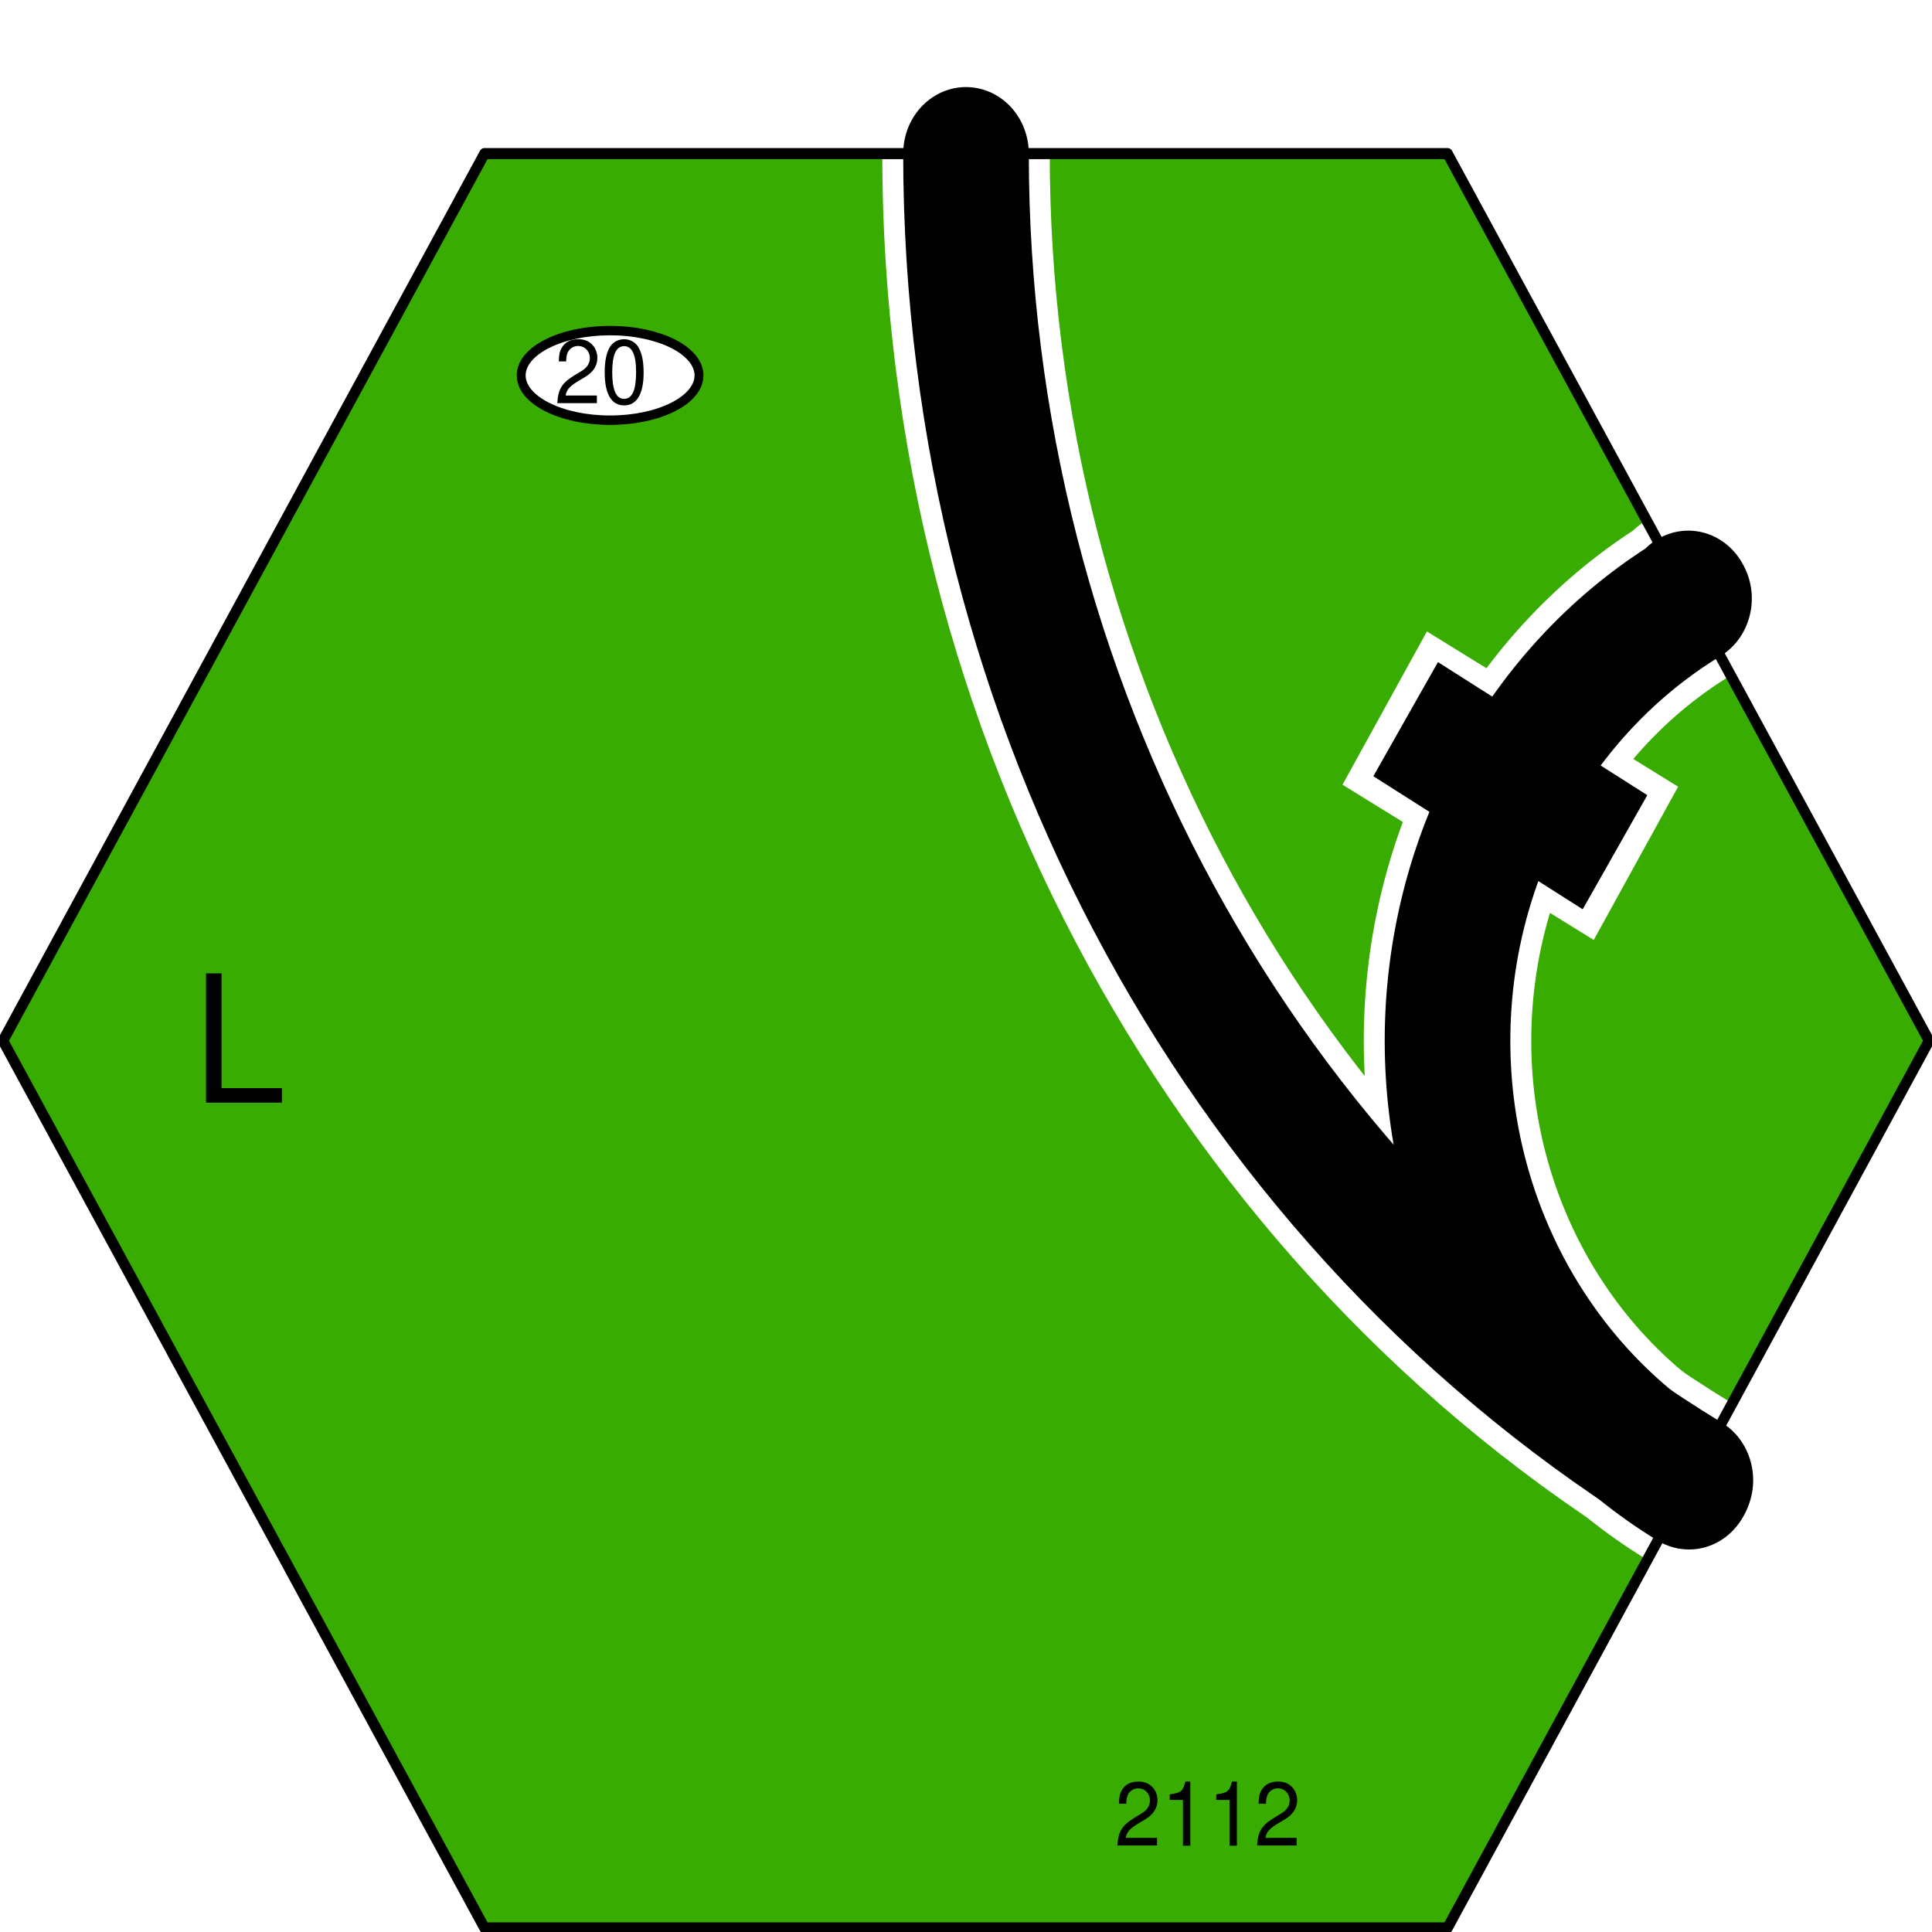
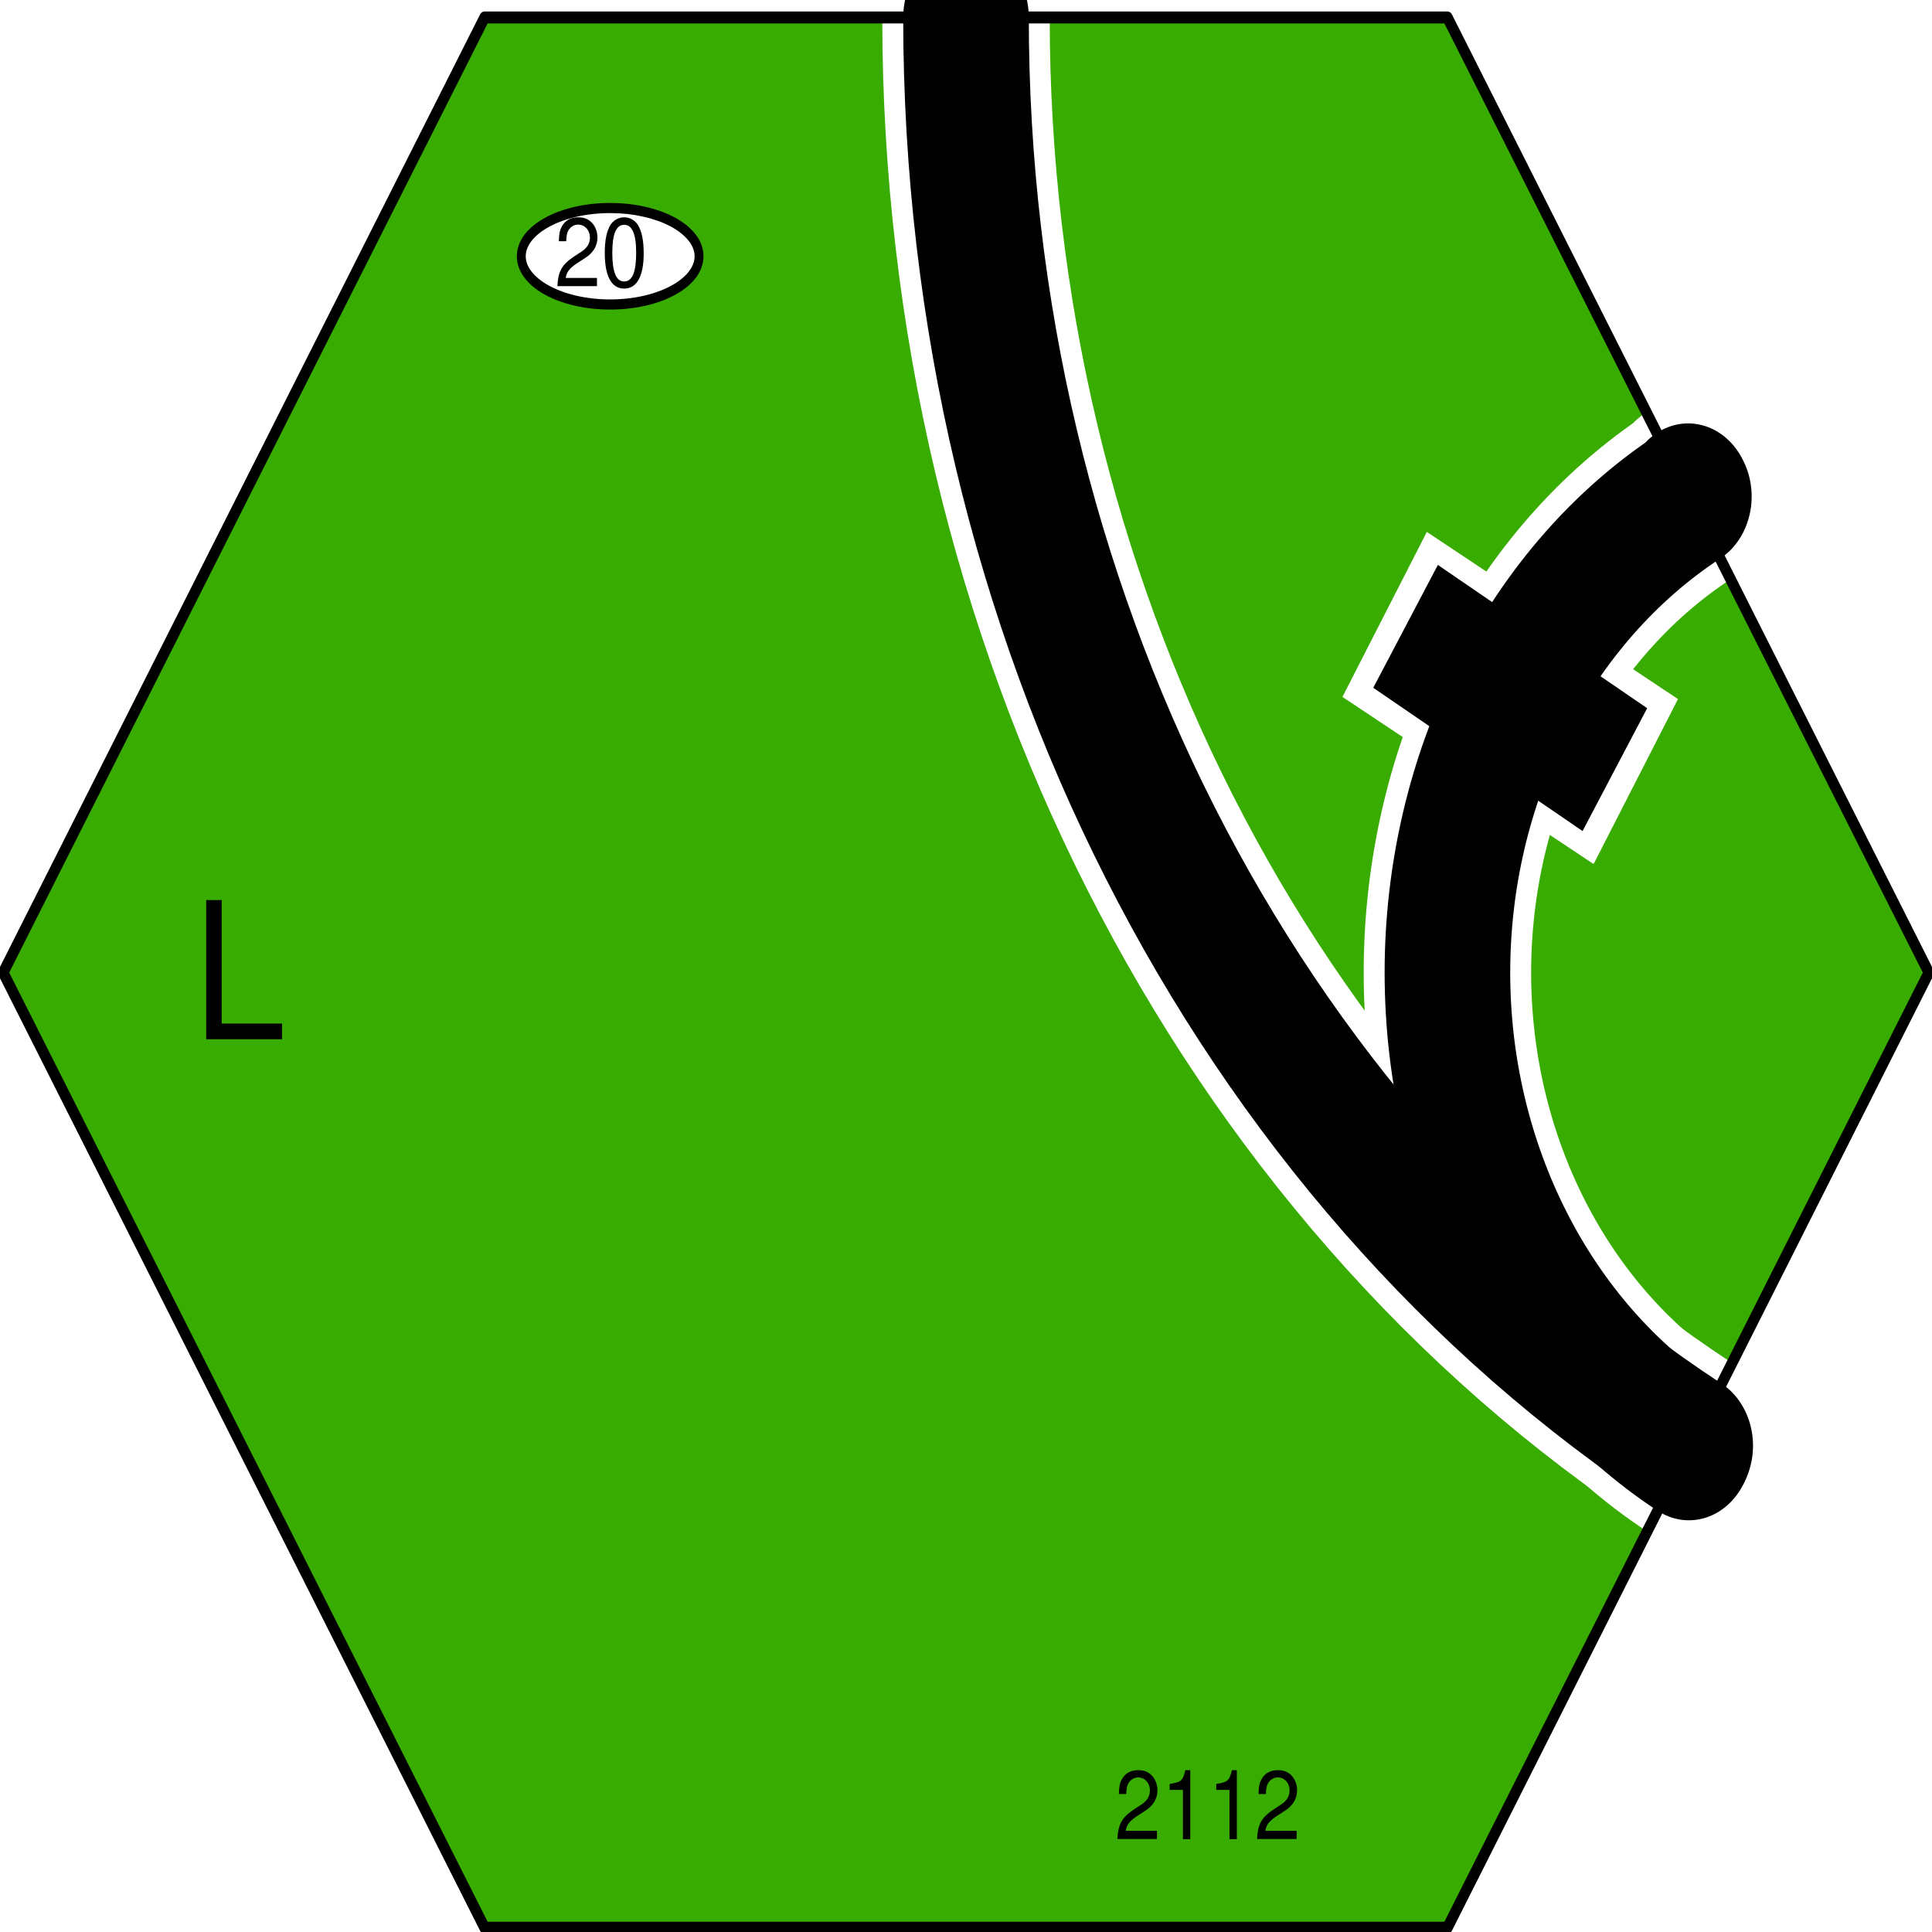
<svg xmlns="http://www.w3.org/2000/svg" width="100" height="100" viewBox="0 0 1 1" preserveAspectRatio="none" id="svg3733" version="1.0">
  <defs id="defs3774" />
  <rect x="0" y="0" width="1" height="1" style="fill:#ffffff;stroke:none" id="rect3739" />
-   <g transform="matrix(5.418114e-3,0,0,-5.739835e-3,-1.175565e-3,1.000747)" xml:space="preserve" style="font-style:normal;font-variant:normal;font-weight:normal;font-stretch:normal;letter-spacing:normal;word-spacing:normal;text-anchor:start;fill:none;fill-opacity:1;stroke:#000000;stroke-linecap:butt;stroke-linejoin:miter;stroke-miterlimit:10.433;stroke-dasharray:none;stroke-dashoffset:0;stroke-opacity:1" id="g3741">
+   <g transform="matrix(5.4169778e-3,0,0,-6.1795366e-3,-1.0704706e-3,1.000862)" xml:space="preserve" style="font-style:normal;font-variant:normal;font-weight:normal;font-stretch:normal;letter-spacing:normal;word-spacing:normal;text-anchor:start;fill:none;fill-opacity:1;stroke:#000000;stroke-linecap:butt;stroke-linejoin:miter;stroke-miterlimit:10.433;stroke-dasharray:none;stroke-dashoffset:0;stroke-opacity:1" id="g3741">
    <polygon points="46.5,160.5 138.5,160.5 184.5,80.5 138.5,0.5 46.5,0.5 0.5,80.5 46.5,160.5 " style="fill:#38ac00;fill-rule:nonzero;stroke:#38ac00;stroke-width:0;stroke-linejoin:round" id="polygon3743" />
    <text transform="matrix(1,0,0,-1,106.7,7.9141)" style="font-size:8px;fill:#000000;stroke:none;font-family:&quot;Helvetica&quot;, sans-serif" id="text3745">2112</text>
    <line x1="132.5" y1="110.5" x2="156.5" y2="96.5" style="stroke:#ffffff;stroke-width:16" id="line3747" />
    <path d="M 92.5,160.5 L 92.5,160.5 C 92.5,111.11 118.89,65.488 161.7,40.871" style="stroke:#ffffff;stroke-width:16;stroke-linecap:round;stroke-linejoin:round" id="path3749" />
    <path d="M 161.5,120.5 L 161.57,120.38 C 154.53,116.33 148.68,110.48 144.62,103.43" style="stroke:#ffffff;stroke-width:16;stroke-linecap:round;stroke-linejoin:round" id="path3751" />
    <path d="M 144.5,103.5 L 144.62,103.43 C 140.61,96.457 138.5,88.547 138.5,80.5 C 138.5,64.039 147.3,48.828 161.57,40.625" style="stroke:#ffffff;stroke-width:16;stroke-linecap:round;stroke-linejoin:round" id="path3753" />
    <path d="M 92.5,160.5 L 92.5,160.5 C 92.5,111.11 118.89,65.488 161.7,40.871" style="stroke-width:12;stroke-linecap:round;stroke-linejoin:round" id="path3755" />
    <path d="M 161.5,120.5 L 161.57,120.38 C 154.53,116.33 148.68,110.48 144.62,103.43" style="stroke-width:12;stroke-linecap:round;stroke-linejoin:round" id="path3757" />
    <path d="M 144.5,103.5 L 144.62,103.43 C 140.61,96.457 138.5,88.547 138.5,80.5 C 138.5,64.039 147.3,48.828 161.57,40.625" style="stroke-width:12;stroke-linecap:round;stroke-linejoin:round" id="path3759" />
    <line x1="134.5" y1="109.5" x2="154.5" y2="97.5" style="stroke-width:12" id="line3761" />
    <path d="M 66.992,140.5 L 66.981,140.71 L 66.948,140.91 L 66.894,141.11 L 66.82,141.31 L 66.725,141.51 L 66.61,141.7 L 66.477,141.89 L 66.324,142.07 L 66.154,142.25 L 65.967,142.42 L 65.762,142.59 L 65.541,142.76 L 65.304,142.92 L 65.052,143.07 L 64.785,143.22 L 64.504,143.36 L 64.209,143.49 L 63.901,143.62 L 63.58,143.74 L 63.247,143.85 L 62.902,143.95 L 62.547,144.05 L 62.181,144.14 L 61.804,144.22 L 61.419,144.29 L 61.024,144.36 L 60.621,144.41 L 60.211,144.46 L 59.793,144.49 L 59.368,144.52 L 58.937,144.53 L 58.5,144.54 C 53.812,144.54 50.008,142.73 50.008,140.5 C 50.008,138.27 53.812,136.46 58.5,136.46 C 63.188,136.46 66.992,138.27 66.992,140.5 z " style="fill:#ffffff;fill-rule:nonzero;stroke:#ffffff;stroke-width:0;stroke-linecap:round;stroke-linejoin:round" id="path3763" />
    <path d="M 66.992,140.5 L 66.981,140.71 L 66.948,140.91 L 66.894,141.11 L 66.82,141.31 L 66.725,141.51 L 66.61,141.7 L 66.477,141.89 L 66.324,142.07 L 66.154,142.25 L 65.967,142.42 L 65.762,142.59 L 65.541,142.76 L 65.304,142.92 L 65.052,143.07 L 64.785,143.22 L 64.504,143.36 L 64.209,143.49 L 63.901,143.62 L 63.58,143.74 L 63.247,143.85 L 62.902,143.95 L 62.547,144.05 L 62.181,144.14 L 61.804,144.22 L 61.419,144.29 L 61.024,144.36 L 60.621,144.41 L 60.211,144.46 L 59.793,144.49 L 59.368,144.52 L 58.937,144.53 L 58.5,144.54 C 53.812,144.54 50.008,142.73 50.008,140.5 C 50.008,138.27 53.812,136.46 58.5,136.46 C 63.188,136.46 66.992,138.27 66.992,140.5 z " style="stroke-width:0.849;stroke-linecap:round;stroke-linejoin:round" id="path3765" />
    <text transform="matrix(1,0,0,-1,53.191,137.98)" style="font-size:8px;fill:#000000;stroke:none;font-family:&quot;Helvetica&quot;, sans-serif" id="text3767">20</text>
    <text transform="matrix(1,0,0,-1,18.617,74.918)" style="font-size:16px;fill:#000000;stroke:none;font-family:&quot;Helvetica&quot;, sans-serif" id="text3769">L</text>
    <polygon points="46.5,160.5 138.5,160.5 184.5,80.5 138.5,0.5 46.5,0.5 0.5,80.5 46.5,160.5 " style="stroke-width:1;stroke-linejoin:round" id="polygon3771" />
  </g>
</svg>
